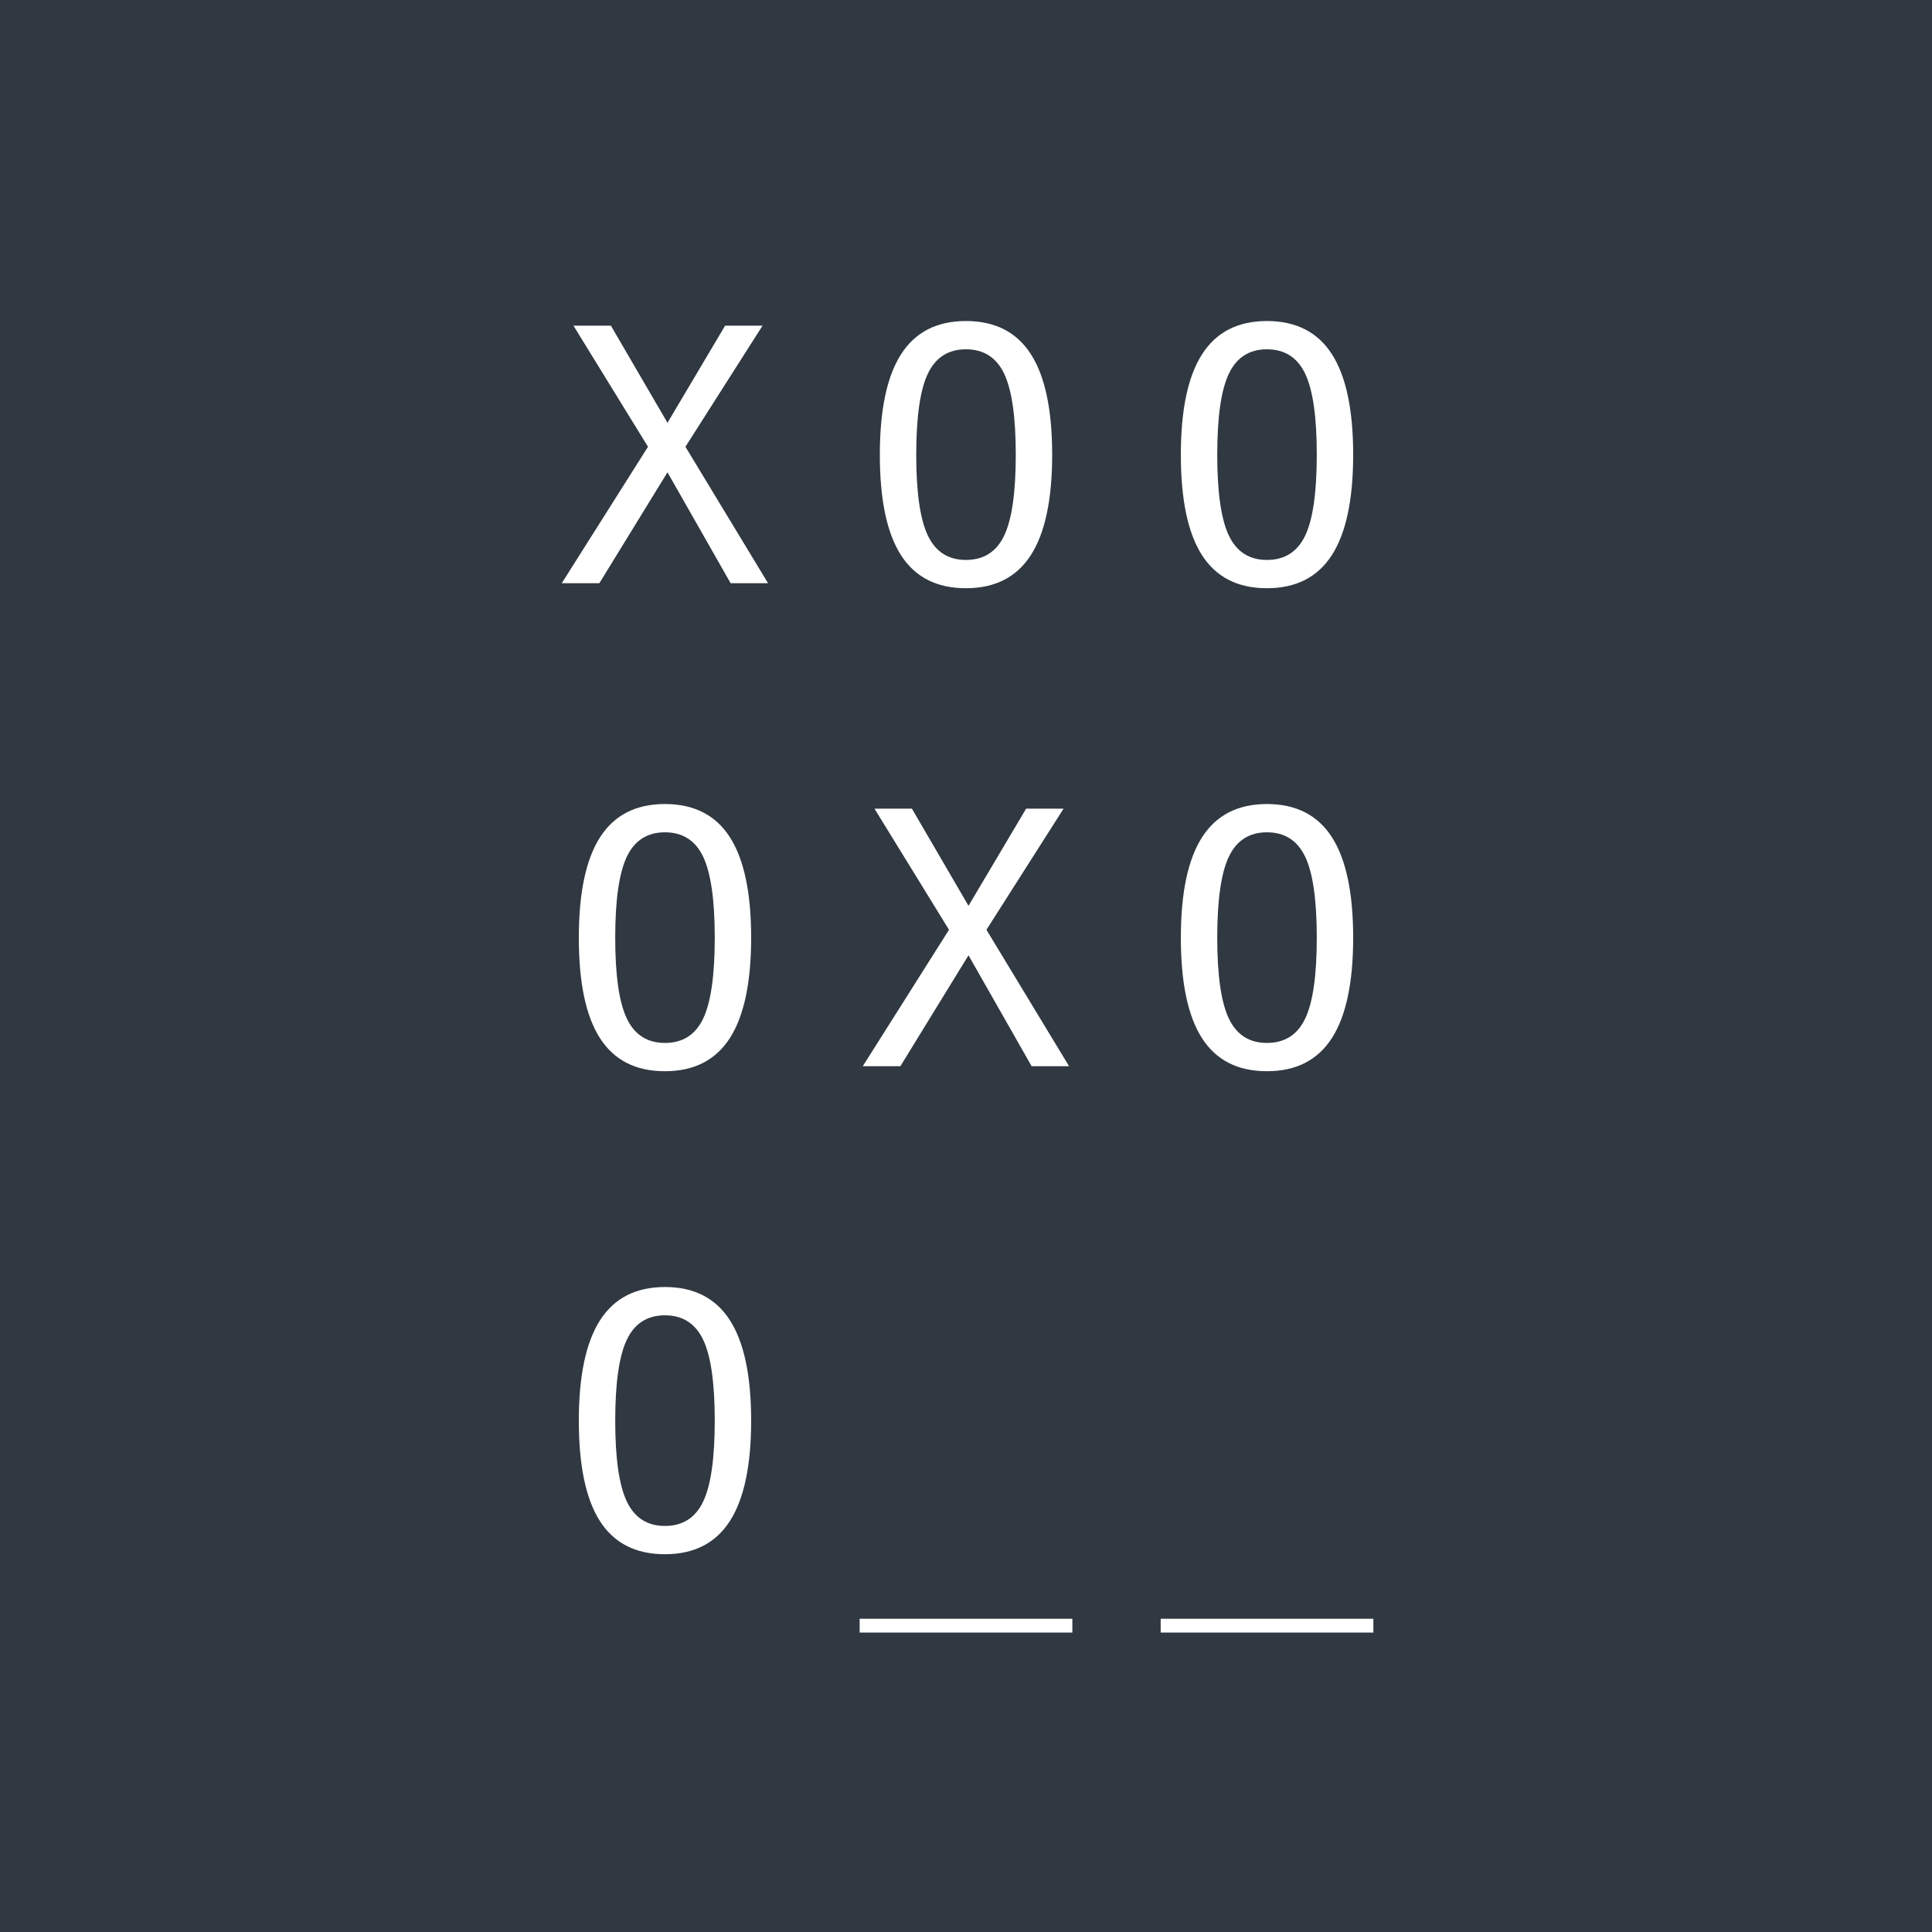
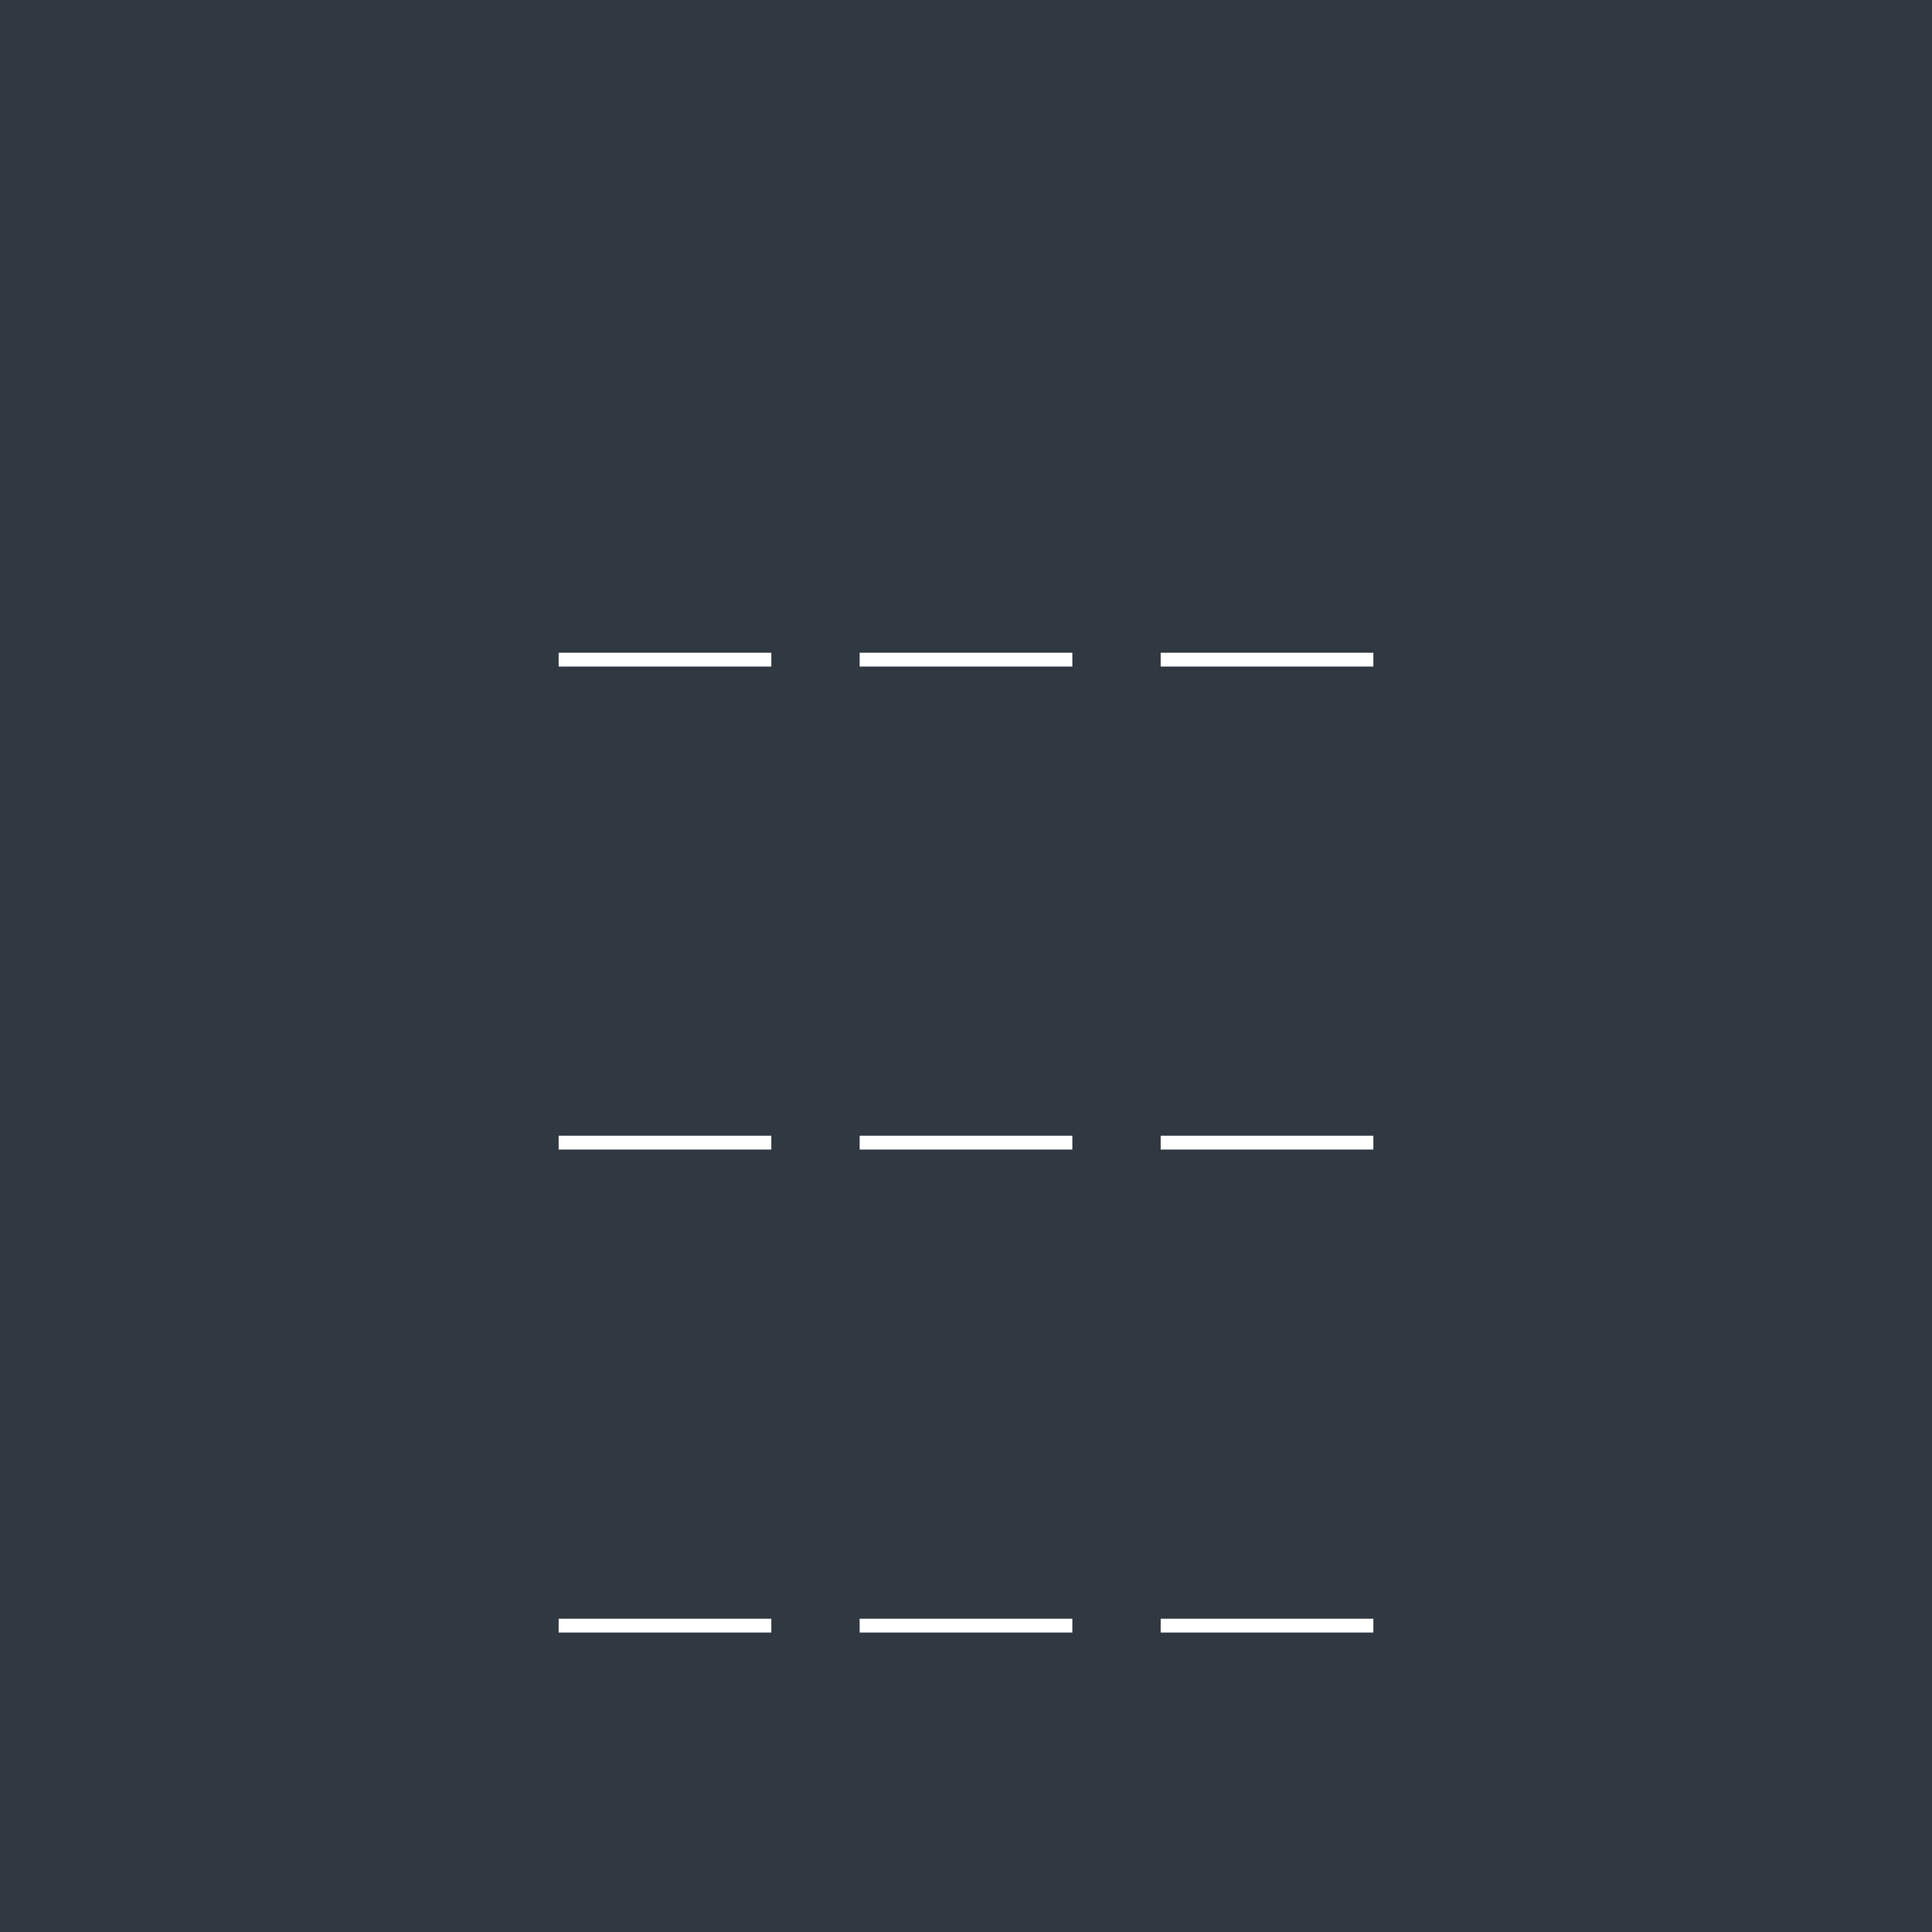
<svg xmlns="http://www.w3.org/2000/svg" preserveAspectRatio="xMinYMin meet" viewBox="0 0 350 350">
  <style>.e{font-family:monospace;font-size:48pt;letter-spacing:.25em;fill:white}</style>
  <rect width="100%" height="100%" fill="#303841" />
-   <text x="50%" y="25%" class="e" dominant-baseline="middle" text-anchor="middle">XOO</text>
-   <text x="50%" y="50%" class="e" dominant-baseline="middle" text-anchor="middle">OXO</text>
-   <text x="50%" y="75%" class="e" dominant-baseline="middle" text-anchor="middle">O__</text>
+   <text x="50%" y="25%" class="e" dominant-baseline="middle" text-anchor="middle">___</text>
+   <text x="50%" y="50%" class="e" dominant-baseline="middle" text-anchor="middle">___</text>
+   <text x="50%" y="75%" class="e" dominant-baseline="middle" text-anchor="middle">___</text>
</svg>
